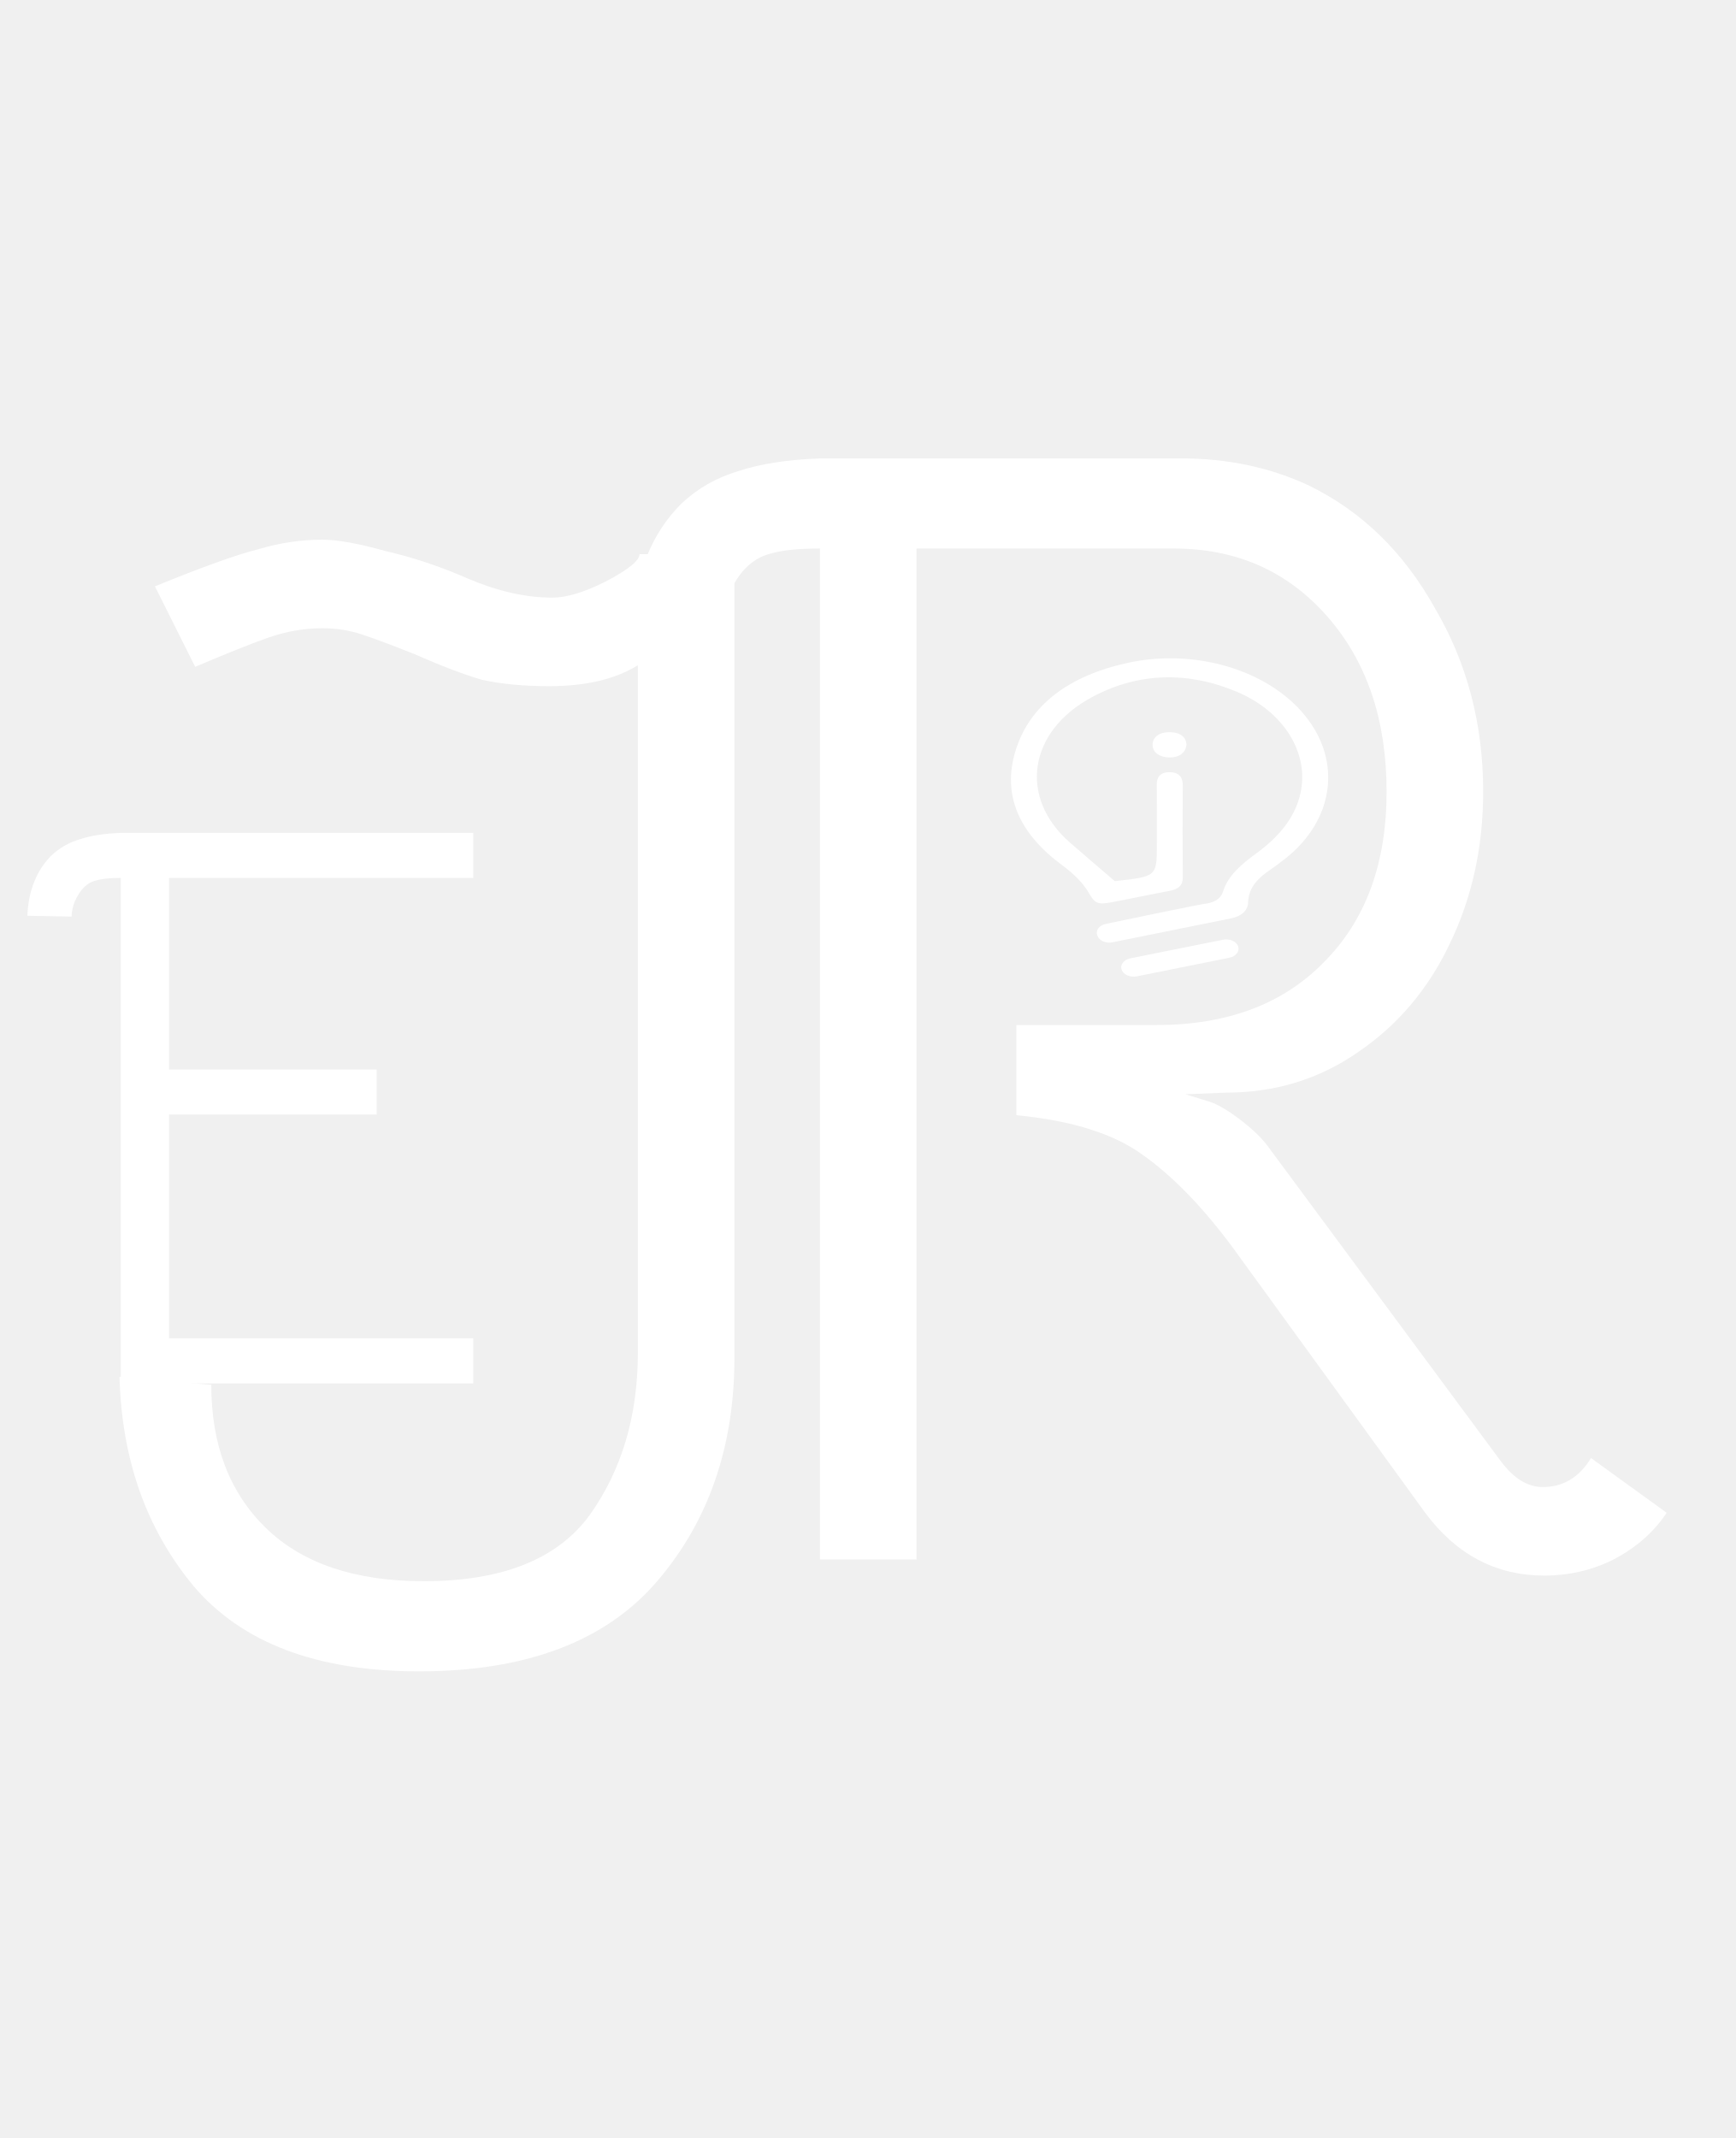
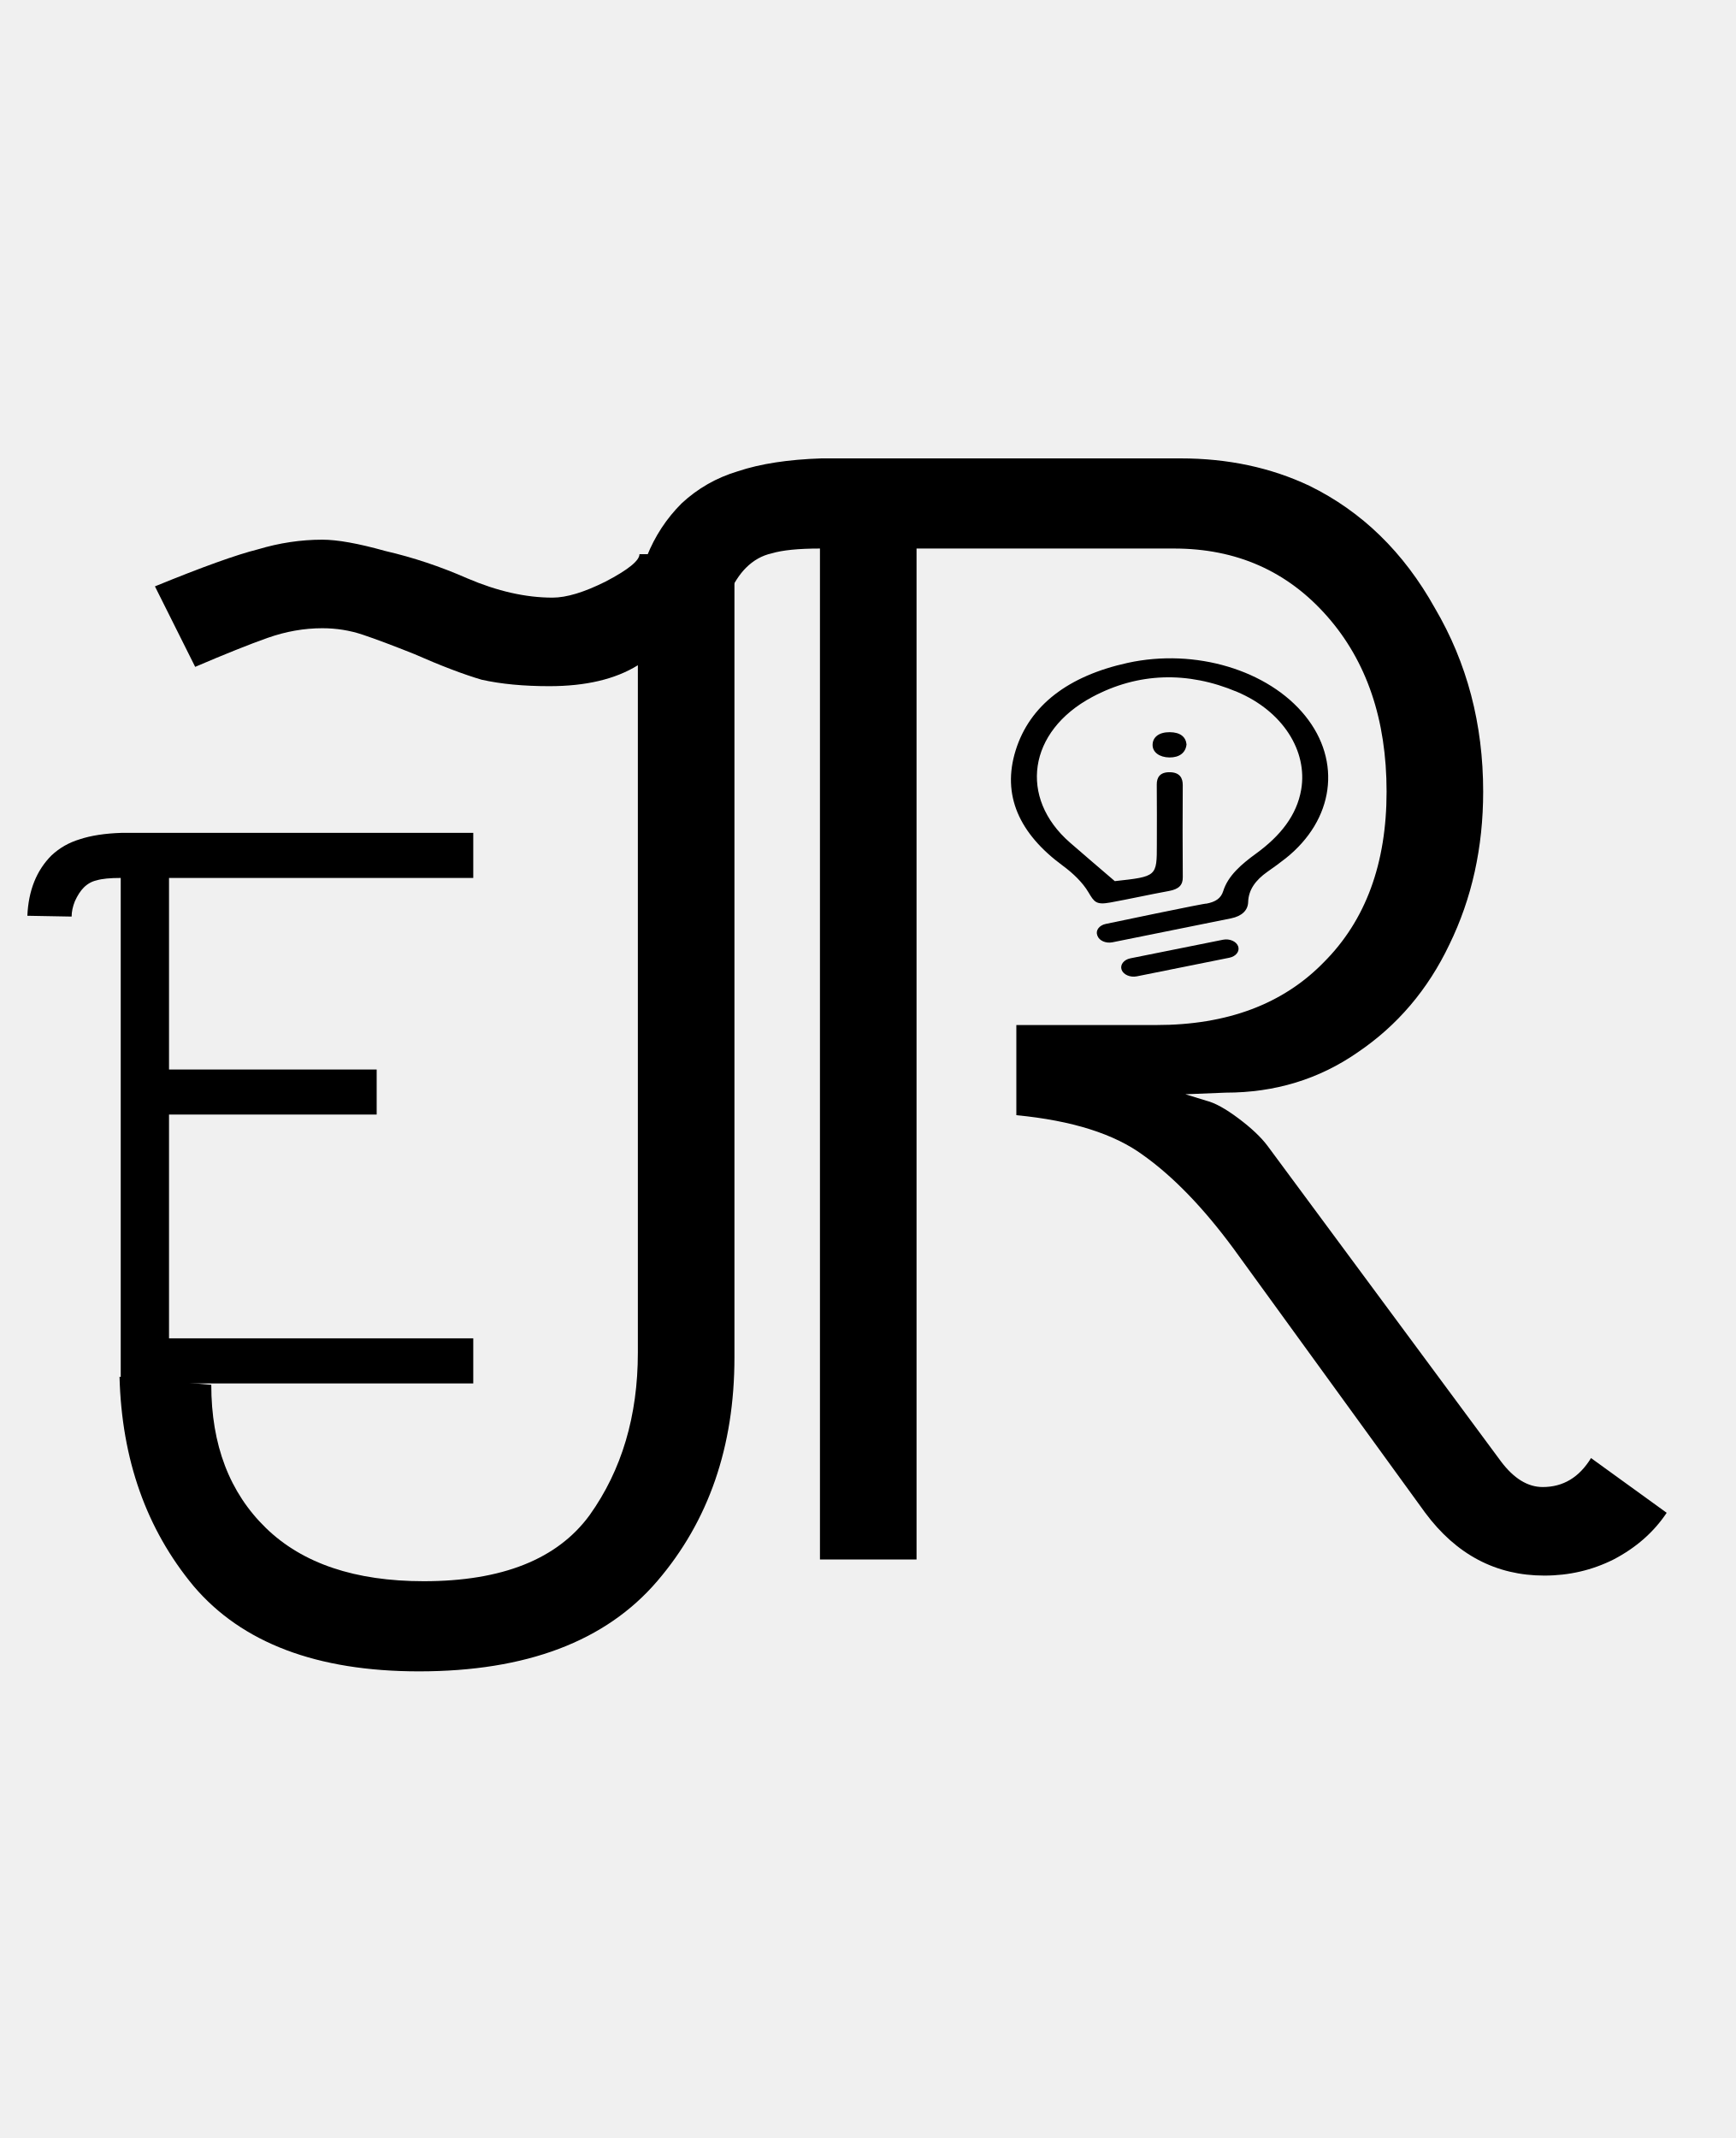
<svg xmlns="http://www.w3.org/2000/svg" width="69" height="85" viewBox="0 0 69 85" fill="none">
-   <path d="M4.8 34.904C4.373 34.904 4.053 34.936 3.84 35C3.648 35.043 3.477 35.139 3.328 35.288C3.2 35.416 3.083 35.597 2.976 35.832C2.891 36.045 2.848 36.248 2.848 36.44L1.088 36.408C1.131 35.405 1.451 34.605 2.048 34.008C2.368 33.709 2.741 33.496 3.168 33.368C3.616 33.219 4.171 33.133 4.832 33.112H18.816V34.904H6.72V42.52H14.976V44.312H6.72V53.208H18.816V55H4.8V34.904Z" fill="white" />
-   <path d="M48.878 38.076L45.197 38.816C44.935 38.868 44.663 38.751 44.593 38.554C44.523 38.357 44.68 38.153 44.942 38.1L48.623 37.361C48.885 37.308 49.157 37.426 49.227 37.623C49.297 37.819 49.14 38.023 48.878 38.076ZM47.174 29.593C47.141 29.929 46.887 30.119 46.493 30.114C46.101 30.109 45.815 29.908 45.825 29.601C45.834 29.302 46.084 29.106 46.509 29.109C46.933 29.113 47.144 29.301 47.174 29.593ZM51.892 28.459C50.428 26.645 47.528 25.764 44.834 26.354C42.476 26.871 40.939 28.038 40.38 29.834C39.827 31.611 40.516 33.14 42.258 34.42C42.667 34.721 43.043 35.084 43.273 35.472C43.504 35.861 43.578 35.983 44.141 35.881C44.923 35.739 45.694 35.565 46.475 35.423C46.876 35.35 47.028 35.182 47.025 34.879C47.014 33.657 47.018 32.434 47.024 31.212C47.025 30.935 46.909 30.708 46.512 30.701C46.111 30.694 45.987 30.914 45.991 31.196C46 31.988 45.994 32.781 45.994 33.573C45.994 34.848 45.994 34.848 44.322 35.031C43.687 34.485 43.108 33.995 42.539 33.498C40.496 31.715 40.869 29.078 43.419 27.713C45.252 26.732 47.22 26.678 49.182 27.506C51.004 28.275 51.995 29.859 51.733 31.392C51.557 32.416 50.905 33.233 49.938 33.936C49.355 34.36 48.823 34.816 48.632 35.429C48.542 35.716 48.328 35.858 47.958 35.927C48.027 35.879 43.965 36.732 43.965 36.732C43.708 36.784 43.554 36.984 43.623 37.176L43.634 37.206C43.703 37.399 43.969 37.514 44.226 37.463C44.226 37.463 48.886 36.523 48.947 36.51C49.379 36.421 49.614 36.191 49.624 35.862C49.639 35.371 49.923 34.989 50.386 34.662C50.634 34.488 50.88 34.312 51.114 34.126C53.038 32.595 53.356 30.272 51.892 28.459Z" fill="white" />
-   <path d="M16.656 66.448C12.603 66.448 9.616 65.317 7.696 63.056C5.819 60.795 4.837 58.021 4.752 54.736L8.4 55.056C8.4 57.445 9.125 59.344 10.576 60.752C12.027 62.16 14.117 62.864 16.848 62.864C19.963 62.864 22.16 61.989 23.44 60.24C24.72 58.448 25.36 56.293 25.36 53.776V26.448C24.464 27.003 23.291 27.28 21.84 27.28C20.816 27.28 19.92 27.195 19.152 27.024C18.427 26.811 17.531 26.469 16.464 26C15.611 25.659 14.928 25.403 14.416 25.232C13.904 25.061 13.371 24.976 12.816 24.976C12.091 24.976 11.365 25.104 10.64 25.36C9.915 25.616 8.955 26 7.76 26.512L6.16 23.312C8.037 22.544 9.403 22.053 10.256 21.84C11.109 21.584 11.963 21.456 12.816 21.456C13.413 21.456 14.245 21.605 15.312 21.904C16.421 22.16 17.509 22.523 18.576 22.992C19.771 23.504 20.901 23.76 21.968 23.76C22.523 23.76 23.227 23.547 24.08 23.12C24.976 22.651 25.424 22.288 25.424 22.032H29.2V53.968C29.2 57.509 28.176 60.475 26.128 62.864C24.08 65.253 20.923 66.448 16.656 66.448Z" fill="white" />
-   <path d="M32.6 21.808C31.747 21.808 31.107 21.872 30.68 22C30.296 22.085 29.955 22.277 29.656 22.576C29.4 22.832 29.165 23.195 28.952 23.664C28.781 24.091 28.696 24.496 28.696 24.88L25.176 24.816C25.261 22.811 25.901 21.211 27.096 20.016C27.736 19.419 28.483 18.992 29.336 18.736C30.232 18.437 31.341 18.267 32.664 18.224H46.936C48.813 18.224 50.52 18.587 52.056 19.312C54.147 20.336 55.811 21.957 57.048 24.176C58.328 26.352 58.968 28.784 58.968 31.472C58.968 33.691 58.52 35.717 57.624 37.552C56.771 39.344 55.555 40.773 53.976 41.84C52.44 42.907 50.691 43.44 48.728 43.44L47.128 43.504L47.96 43.76C48.301 43.845 48.728 44.08 49.24 44.464C49.752 44.848 50.136 45.211 50.392 45.552L59.672 58.096C60.184 58.779 60.739 59.12 61.336 59.12C62.147 59.12 62.787 58.736 63.256 57.968L66.264 60.144C65.752 60.912 65.048 61.531 64.152 62C63.299 62.427 62.381 62.64 61.4 62.64C59.48 62.64 57.901 61.808 56.664 60.144L49.048 49.648C47.853 48.027 46.659 46.789 45.464 45.936C44.312 45.083 42.627 44.549 40.408 44.336V40.752H45.976C48.792 40.752 51.011 39.92 52.632 38.256C54.296 36.592 55.128 34.331 55.128 31.472C55.128 28.613 54.339 26.288 52.76 24.496C51.181 22.704 49.155 21.808 46.68 21.808H36.44V62H32.6V21.808Z" fill="white" />
+   <path d="M4.8 34.904C4.373 34.904 4.053 34.936 3.84 35C3.648 35.043 3.477 35.139 3.328 35.288C3.2 35.416 3.083 35.597 2.976 35.832C2.891 36.045 2.848 36.248 2.848 36.44L1.088 36.408C1.131 35.405 1.451 34.605 2.048 34.008C2.368 33.709 2.741 33.496 3.168 33.368C3.616 33.219 4.171 33.133 4.832 33.112H18.816V34.904H6.72V42.52H14.976V44.312H6.72V53.208H18.816V55H4.8V34.904Z" fill="black" />
+   <path d="M48.878 38.076L45.197 38.816C44.935 38.868 44.663 38.751 44.593 38.554C44.523 38.357 44.68 38.153 44.942 38.1L48.623 37.361C48.885 37.308 49.157 37.426 49.227 37.623C49.297 37.819 49.14 38.023 48.878 38.076ZM47.174 29.593C47.141 29.929 46.887 30.119 46.493 30.114C46.101 30.109 45.815 29.908 45.825 29.601C45.834 29.302 46.084 29.106 46.509 29.109C46.933 29.113 47.144 29.301 47.174 29.593ZM51.892 28.459C50.428 26.645 47.528 25.764 44.834 26.354C42.476 26.871 40.939 28.038 40.38 29.834C39.827 31.611 40.516 33.14 42.258 34.42C42.667 34.721 43.043 35.084 43.273 35.472C43.504 35.861 43.578 35.983 44.141 35.881C44.923 35.739 45.694 35.565 46.475 35.423C46.876 35.35 47.028 35.182 47.025 34.879C47.014 33.657 47.018 32.434 47.024 31.212C47.025 30.935 46.909 30.708 46.512 30.701C46.111 30.694 45.987 30.914 45.991 31.196C46 31.988 45.994 32.781 45.994 33.573C45.994 34.848 45.994 34.848 44.322 35.031C43.687 34.485 43.108 33.995 42.539 33.498C40.496 31.715 40.869 29.078 43.419 27.713C45.252 26.732 47.22 26.678 49.182 27.506C51.004 28.275 51.995 29.859 51.733 31.392C51.557 32.416 50.905 33.233 49.938 33.936C49.355 34.36 48.823 34.816 48.632 35.429C48.542 35.716 48.328 35.858 47.958 35.927C48.027 35.879 43.965 36.732 43.965 36.732C43.708 36.784 43.554 36.984 43.623 37.176L43.634 37.206C43.703 37.399 43.969 37.514 44.226 37.463C44.226 37.463 48.886 36.523 48.947 36.51C49.379 36.421 49.614 36.191 49.624 35.862C49.639 35.371 49.923 34.989 50.386 34.662C50.634 34.488 50.88 34.312 51.114 34.126C53.038 32.595 53.356 30.272 51.892 28.459Z" fill="black" />
+   <path d="M16.656 66.448C12.603 66.448 9.616 65.317 7.696 63.056C5.819 60.795 4.837 58.021 4.752 54.736L8.4 55.056C8.4 57.445 9.125 59.344 10.576 60.752C12.027 62.16 14.117 62.864 16.848 62.864C19.963 62.864 22.16 61.989 23.44 60.24C24.72 58.448 25.36 56.293 25.36 53.776V26.448C24.464 27.003 23.291 27.28 21.84 27.28C20.816 27.28 19.92 27.195 19.152 27.024C18.427 26.811 17.531 26.469 16.464 26C15.611 25.659 14.928 25.403 14.416 25.232C13.904 25.061 13.371 24.976 12.816 24.976C12.091 24.976 11.365 25.104 10.64 25.36C9.915 25.616 8.955 26 7.76 26.512L6.16 23.312C8.037 22.544 9.403 22.053 10.256 21.84C11.109 21.584 11.963 21.456 12.816 21.456C13.413 21.456 14.245 21.605 15.312 21.904C16.421 22.16 17.509 22.523 18.576 22.992C19.771 23.504 20.901 23.76 21.968 23.76C22.523 23.76 23.227 23.547 24.08 23.12C24.976 22.651 25.424 22.288 25.424 22.032H29.2V53.968C29.2 57.509 28.176 60.475 26.128 62.864C24.08 65.253 20.923 66.448 16.656 66.448Z" fill="black" />
+   <path d="M32.6 21.808C31.747 21.808 31.107 21.872 30.68 22C30.296 22.085 29.955 22.277 29.656 22.576C29.4 22.832 29.165 23.195 28.952 23.664C28.781 24.091 28.696 24.496 28.696 24.88L25.176 24.816C25.261 22.811 25.901 21.211 27.096 20.016C27.736 19.419 28.483 18.992 29.336 18.736C30.232 18.437 31.341 18.267 32.664 18.224H46.936C48.813 18.224 50.52 18.587 52.056 19.312C54.147 20.336 55.811 21.957 57.048 24.176C58.328 26.352 58.968 28.784 58.968 31.472C58.968 33.691 58.52 35.717 57.624 37.552C56.771 39.344 55.555 40.773 53.976 41.84C52.44 42.907 50.691 43.44 48.728 43.44L47.128 43.504L47.96 43.76C48.301 43.845 48.728 44.08 49.24 44.464C49.752 44.848 50.136 45.211 50.392 45.552L59.672 58.096C60.184 58.779 60.739 59.12 61.336 59.12C62.147 59.12 62.787 58.736 63.256 57.968L66.264 60.144C65.752 60.912 65.048 61.531 64.152 62C63.299 62.427 62.381 62.64 61.4 62.64C59.48 62.64 57.901 61.808 56.664 60.144L49.048 49.648C47.853 48.027 46.659 46.789 45.464 45.936C44.312 45.083 42.627 44.549 40.408 44.336V40.752H45.976C48.792 40.752 51.011 39.92 52.632 38.256C54.296 36.592 55.128 34.331 55.128 31.472C55.128 28.613 54.339 26.288 52.76 24.496C51.181 22.704 49.155 21.808 46.68 21.808H36.44V62H32.6V21.808Z" fill="black" />
</svg>
